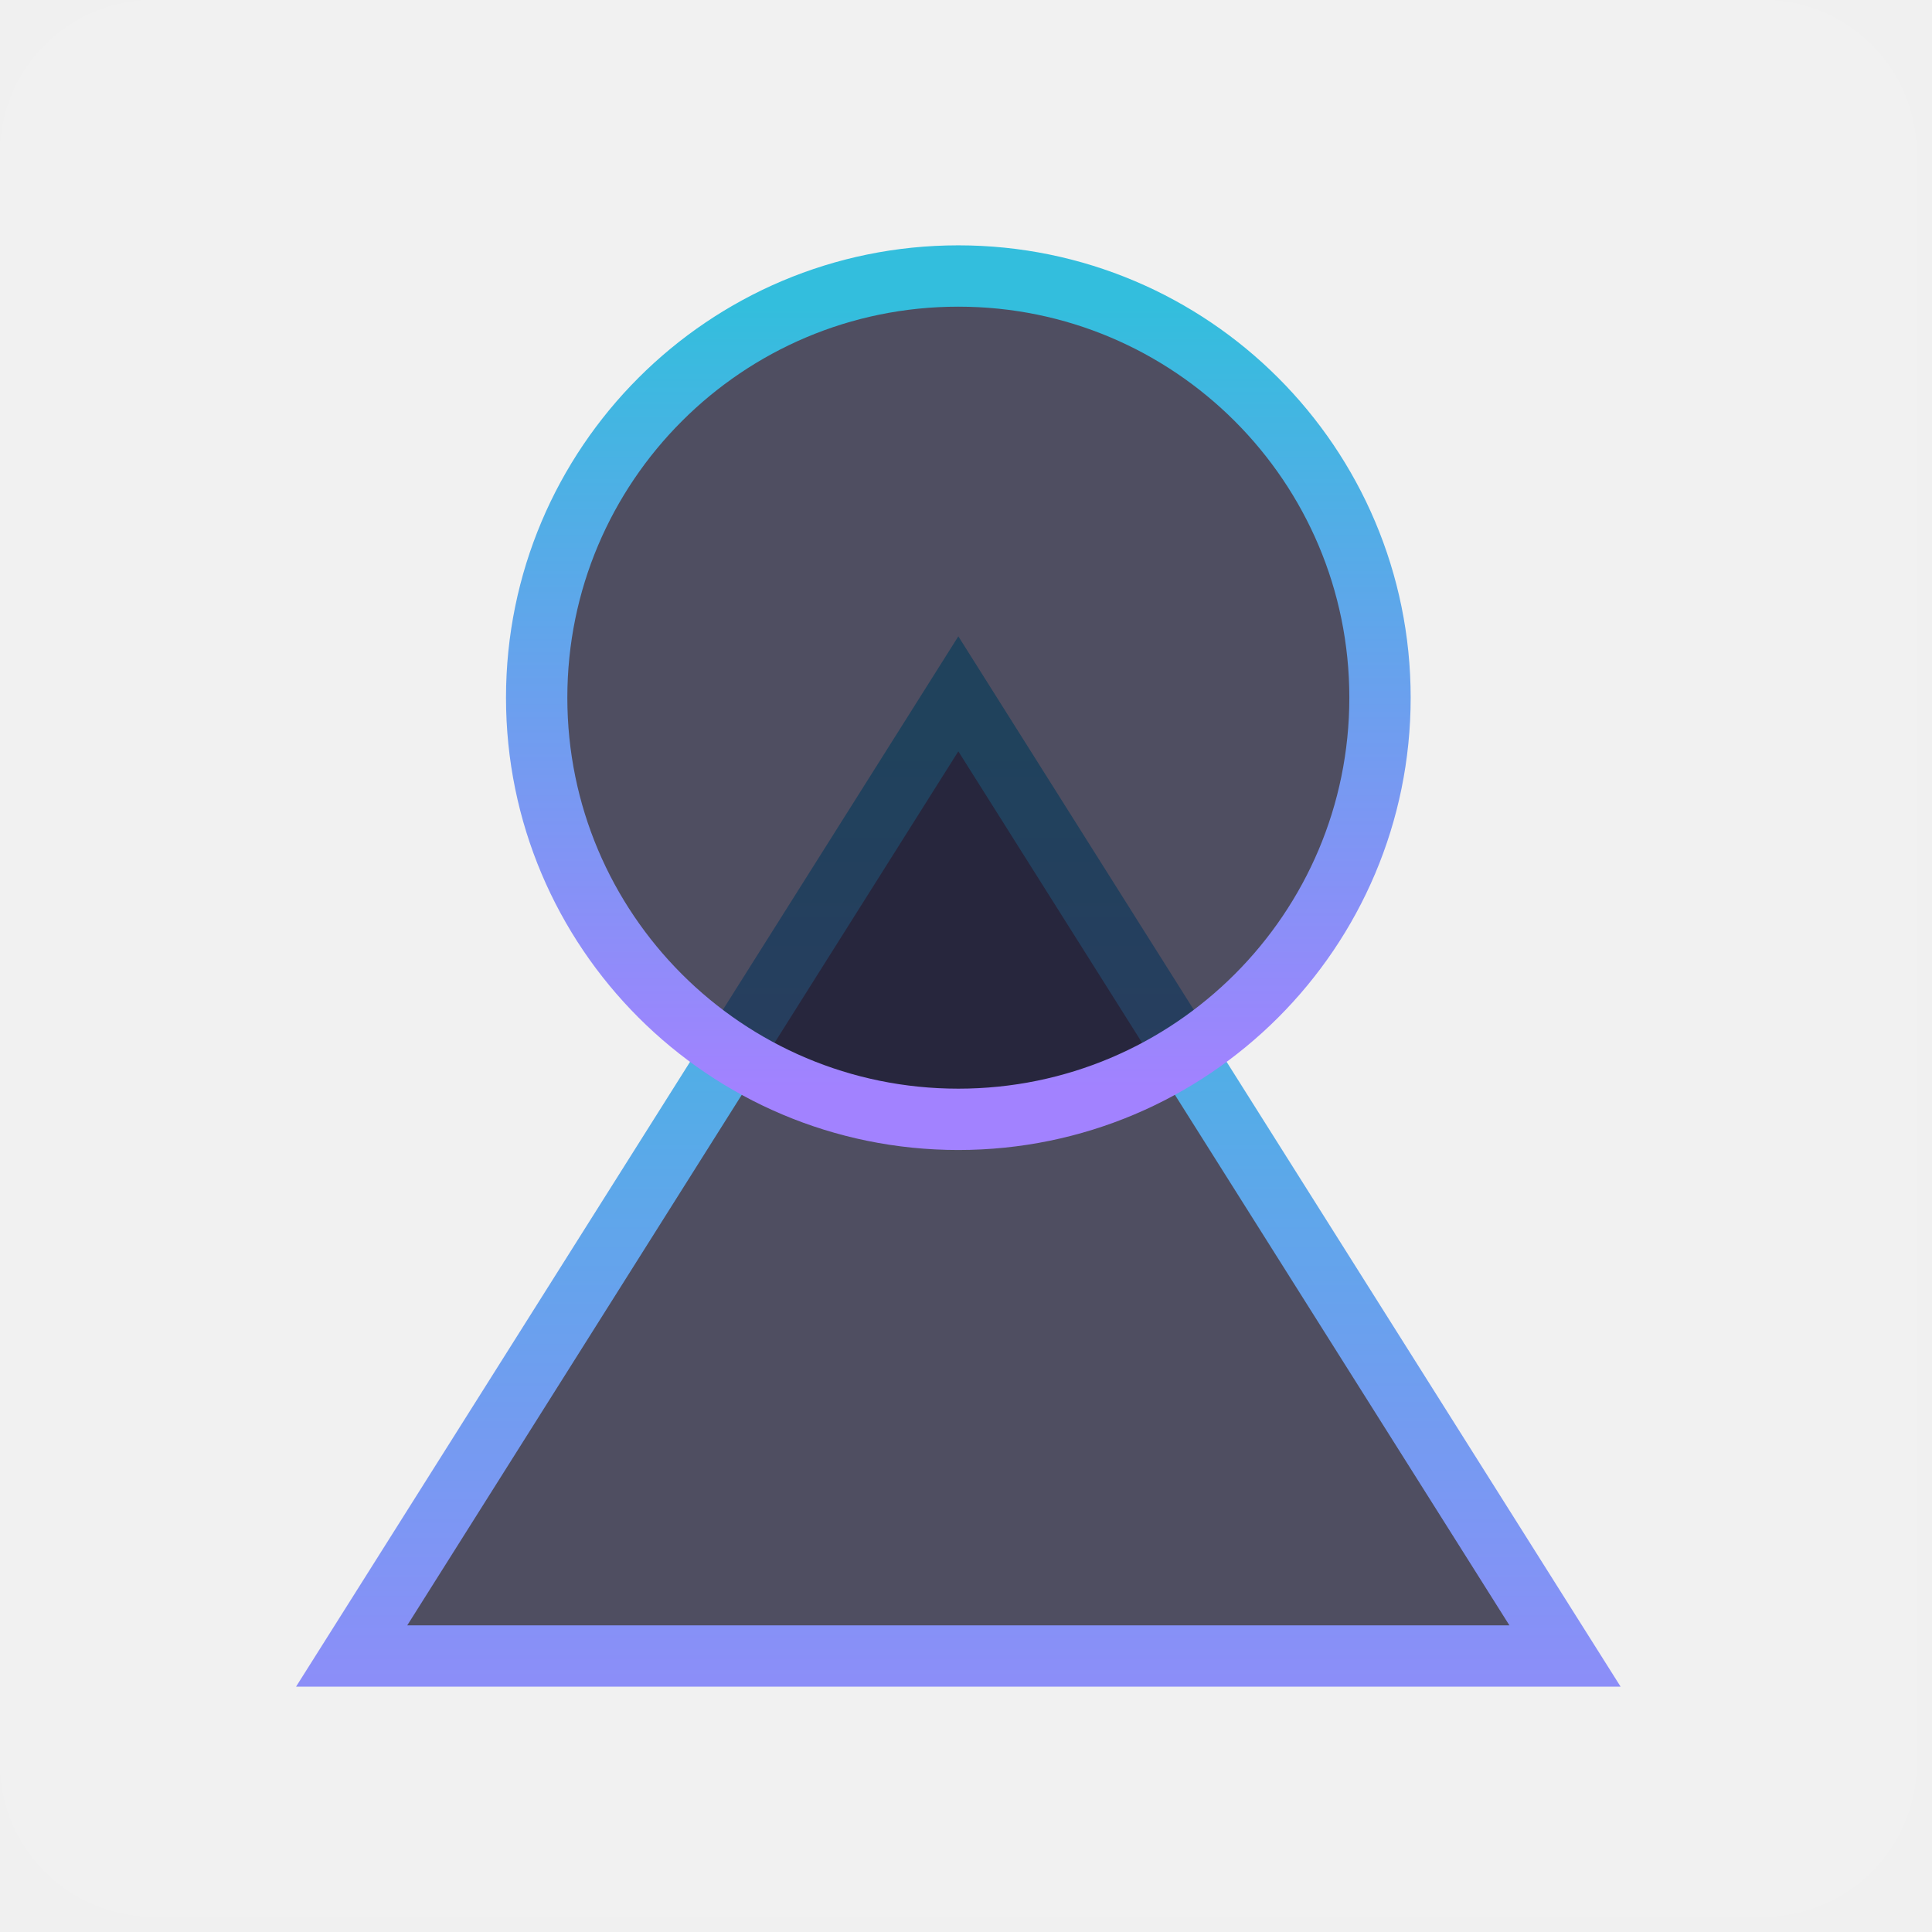
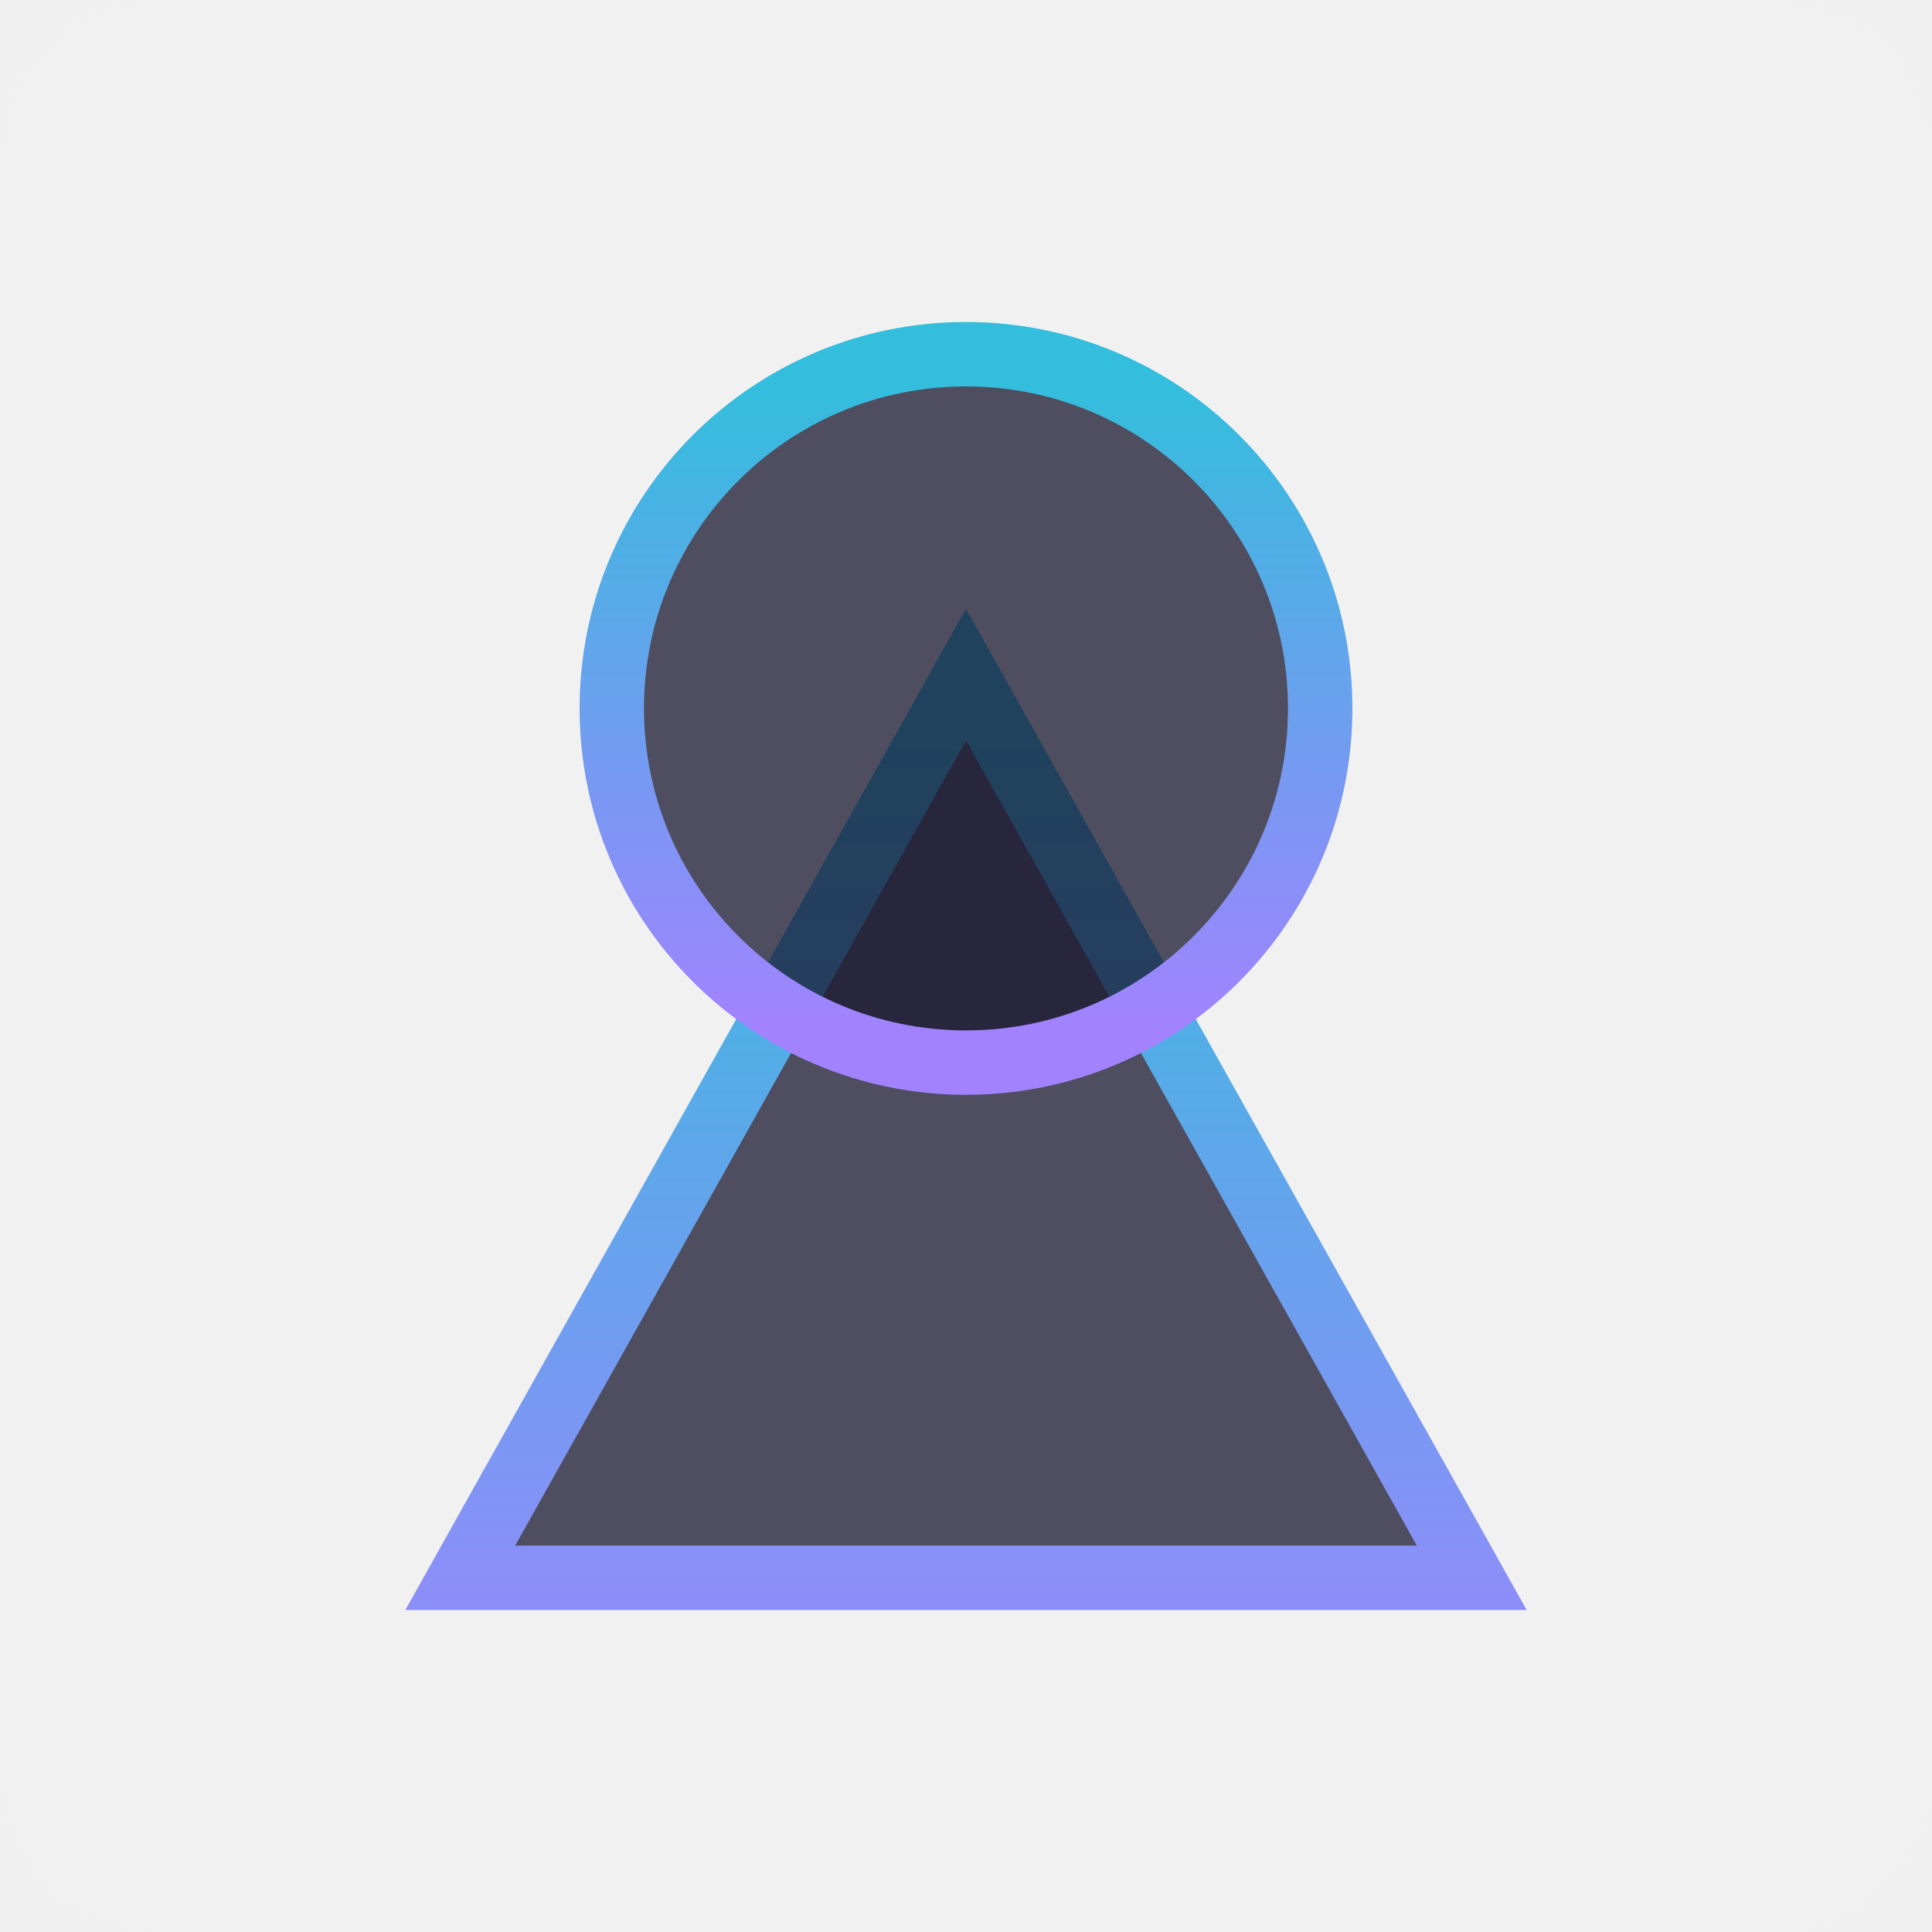
- <svg xmlns="http://www.w3.org/2000/svg" width="63" height="63" viewBox="0 0 63 63" fill="none">
-   <rect opacity="0.1" width="62.5" height="62.5" rx="5" fill="white" />
-   <path d="M32.096 23.967L31.25 22.625L30.404 23.967L12.434 52.467L11.467 54H13.28H49.22H51.033L50.066 52.467L32.096 23.967Z" fill="#1A1932" fill-opacity="0.75" stroke="url(#paint0_linear_2317_106134)" stroke-width="2" stroke-linecap="round" />
-   <circle cx="31.25" cy="22.75" r="13.75" fill="#1A1932" fill-opacity="0.75" stroke="url(#paint1_linear_2317_106134)" stroke-width="2" stroke-linecap="round" />
+ <svg xmlns="http://www.w3.org/2000/svg" width="60" height="60" viewBox="0 0 60 60" fill="none">
+   <rect width="60" height="60" rx="5" fill="white" fill-opacity="0.1" />
+   <path d="M30.872 22.511L30 20.953L29.128 22.511L15.127 47.511L14.294 49H16H44H45.706L44.873 47.511L30.872 22.511Z" fill="#1A1932" fill-opacity="0.75" stroke="url(#paint0_linear_1_42236)" stroke-width="2" stroke-linecap="round" />
+   <circle cx="30" cy="22" r="11" fill="#1A1932" fill-opacity="0.75" stroke="url(#paint1_linear_1_42236)" stroke-width="2" stroke-linecap="round" />
  <defs>
-     <linearGradient id="paint0_linear_2317_106134" x1="31.25" y1="24.5" x2="31.25" y2="62.5" gradientUnits="userSpaceOnUse">
+     <linearGradient id="paint0_linear_1_42236" x1="30" y1="23" x2="30" y2="56.333" gradientUnits="userSpaceOnUse">
      <stop stop-color="#33BEDD" />
      <stop offset="1" stop-color="#A282FF" />
    </linearGradient>
-     <linearGradient id="paint1_linear_2317_106134" x1="31.25" y1="10" x2="31.25" y2="35.5" gradientUnits="userSpaceOnUse">
+     <linearGradient id="paint1_linear_1_42236" x1="30" y1="12" x2="30" y2="32" gradientUnits="userSpaceOnUse">
      <stop stop-color="#33BEDD" />
      <stop offset="1" stop-color="#A282FF" />
    </linearGradient>
  </defs>
</svg>
